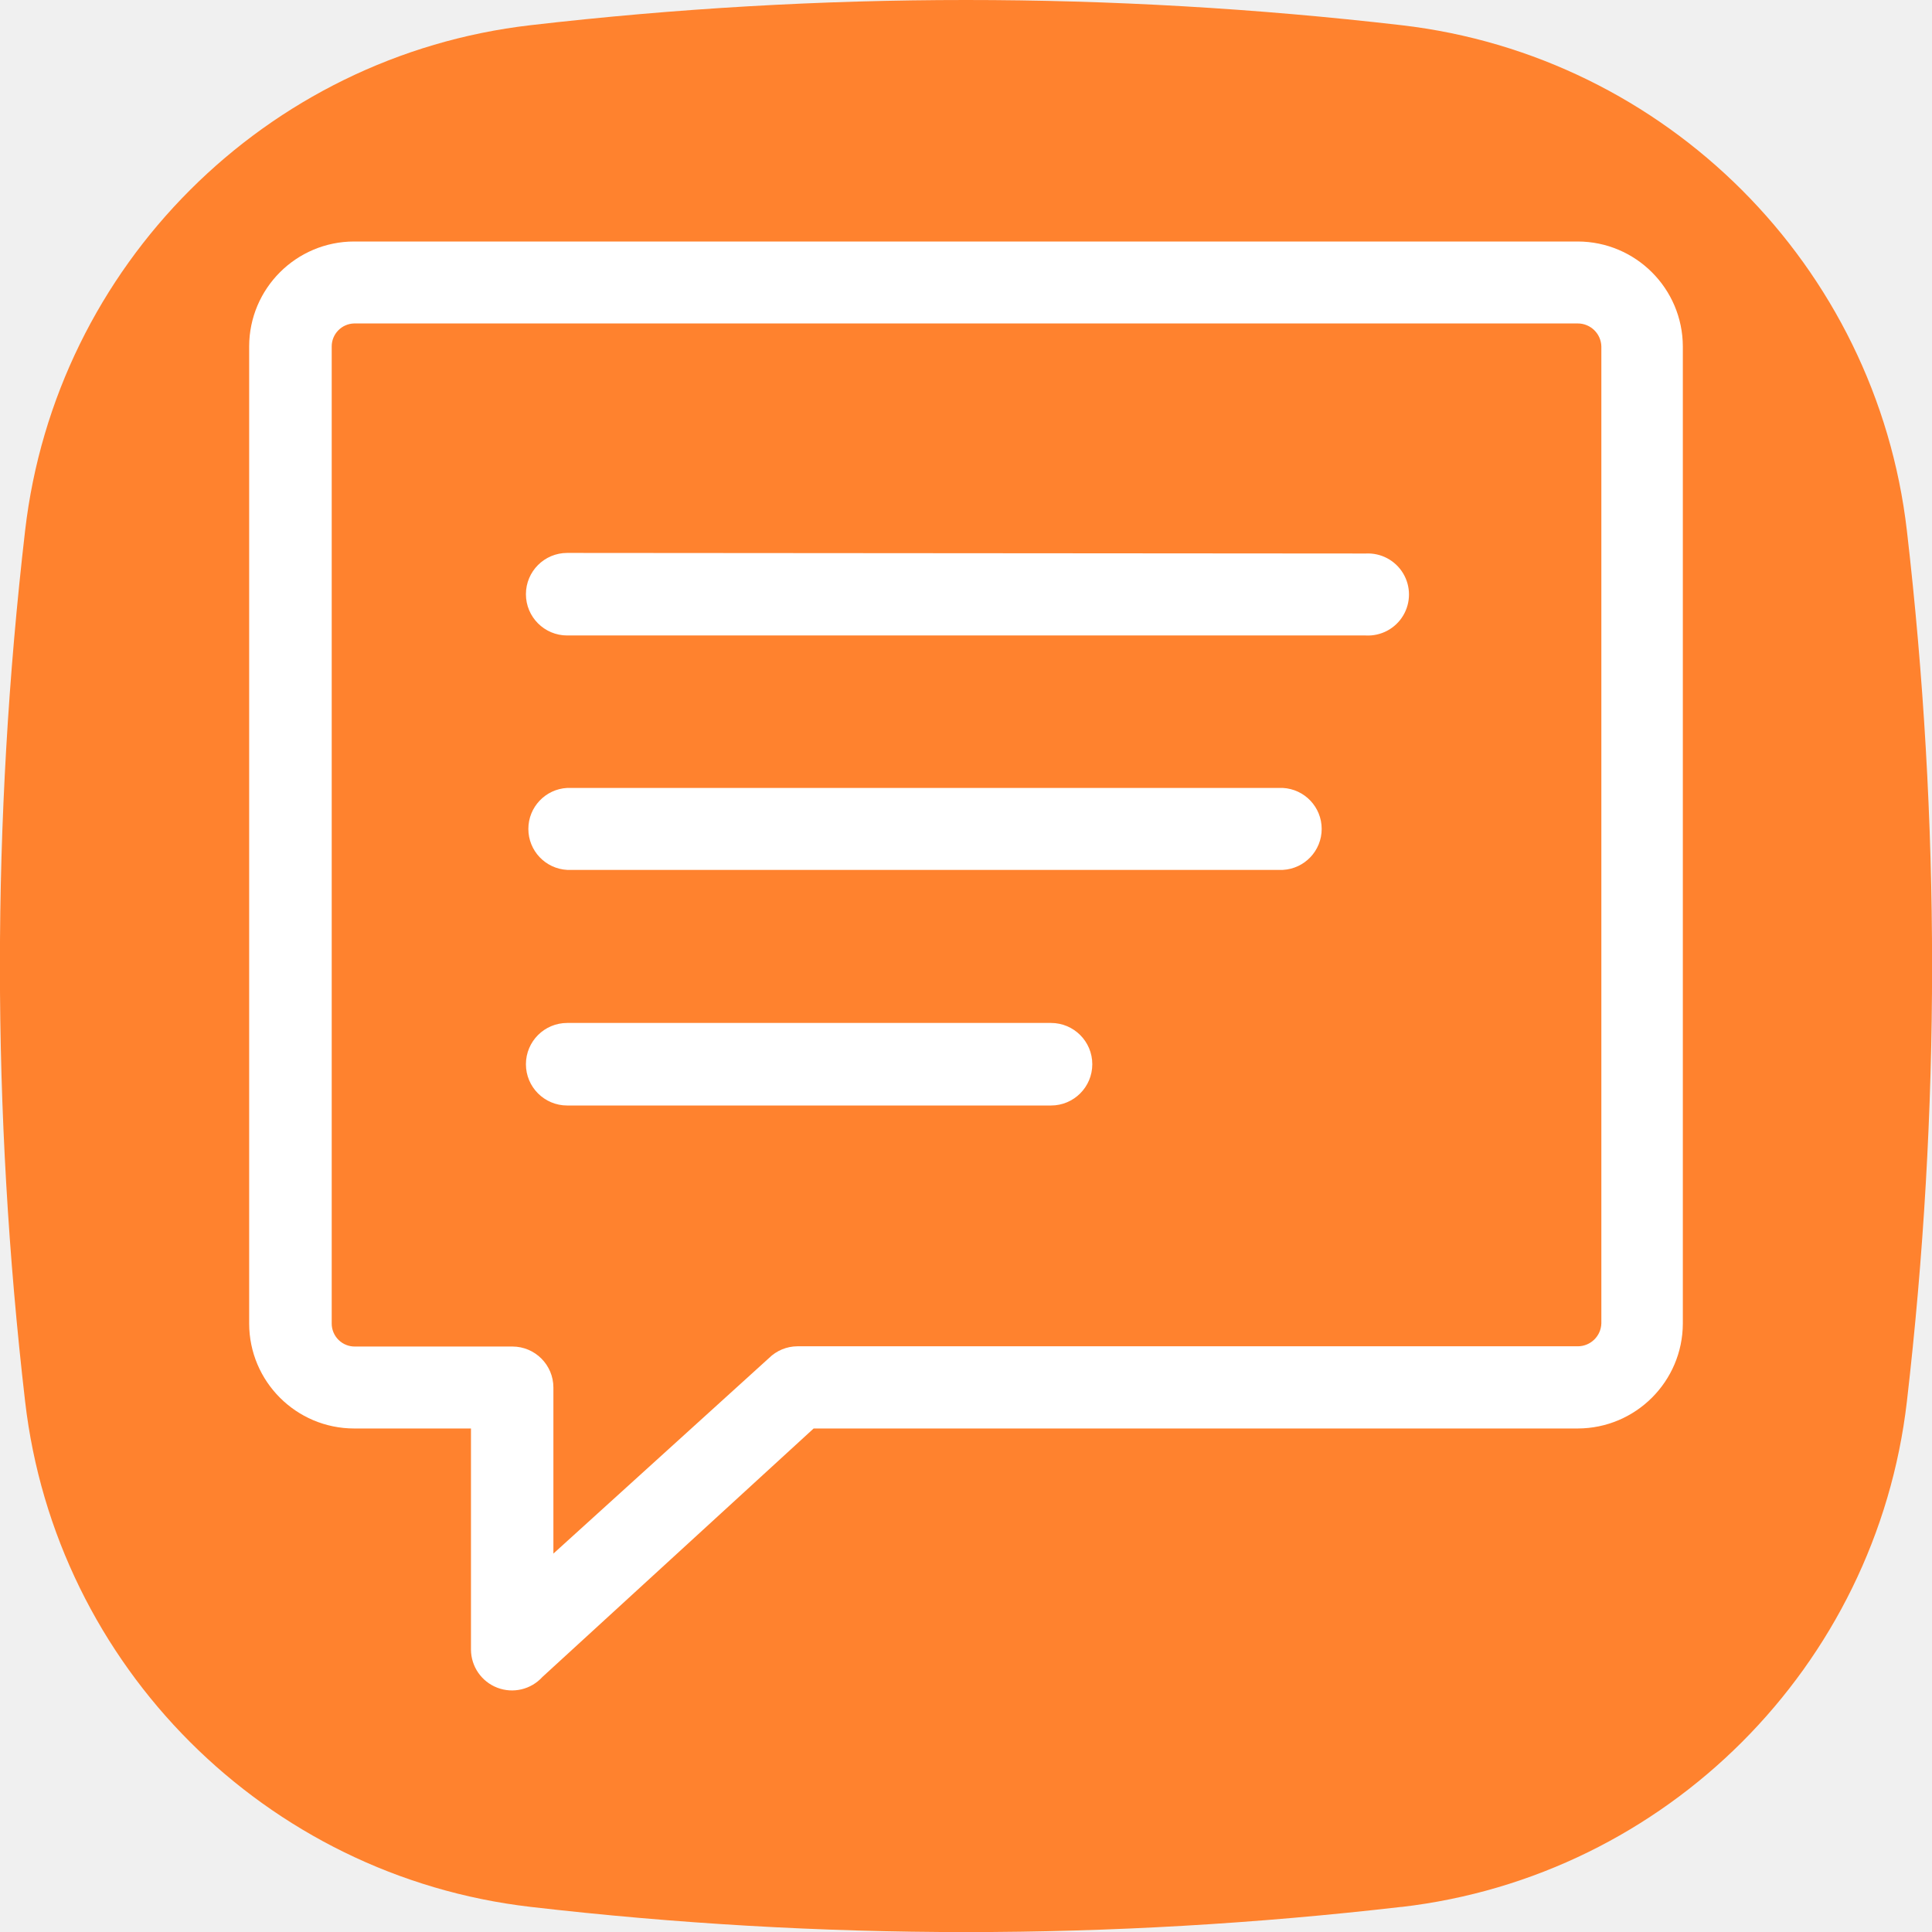
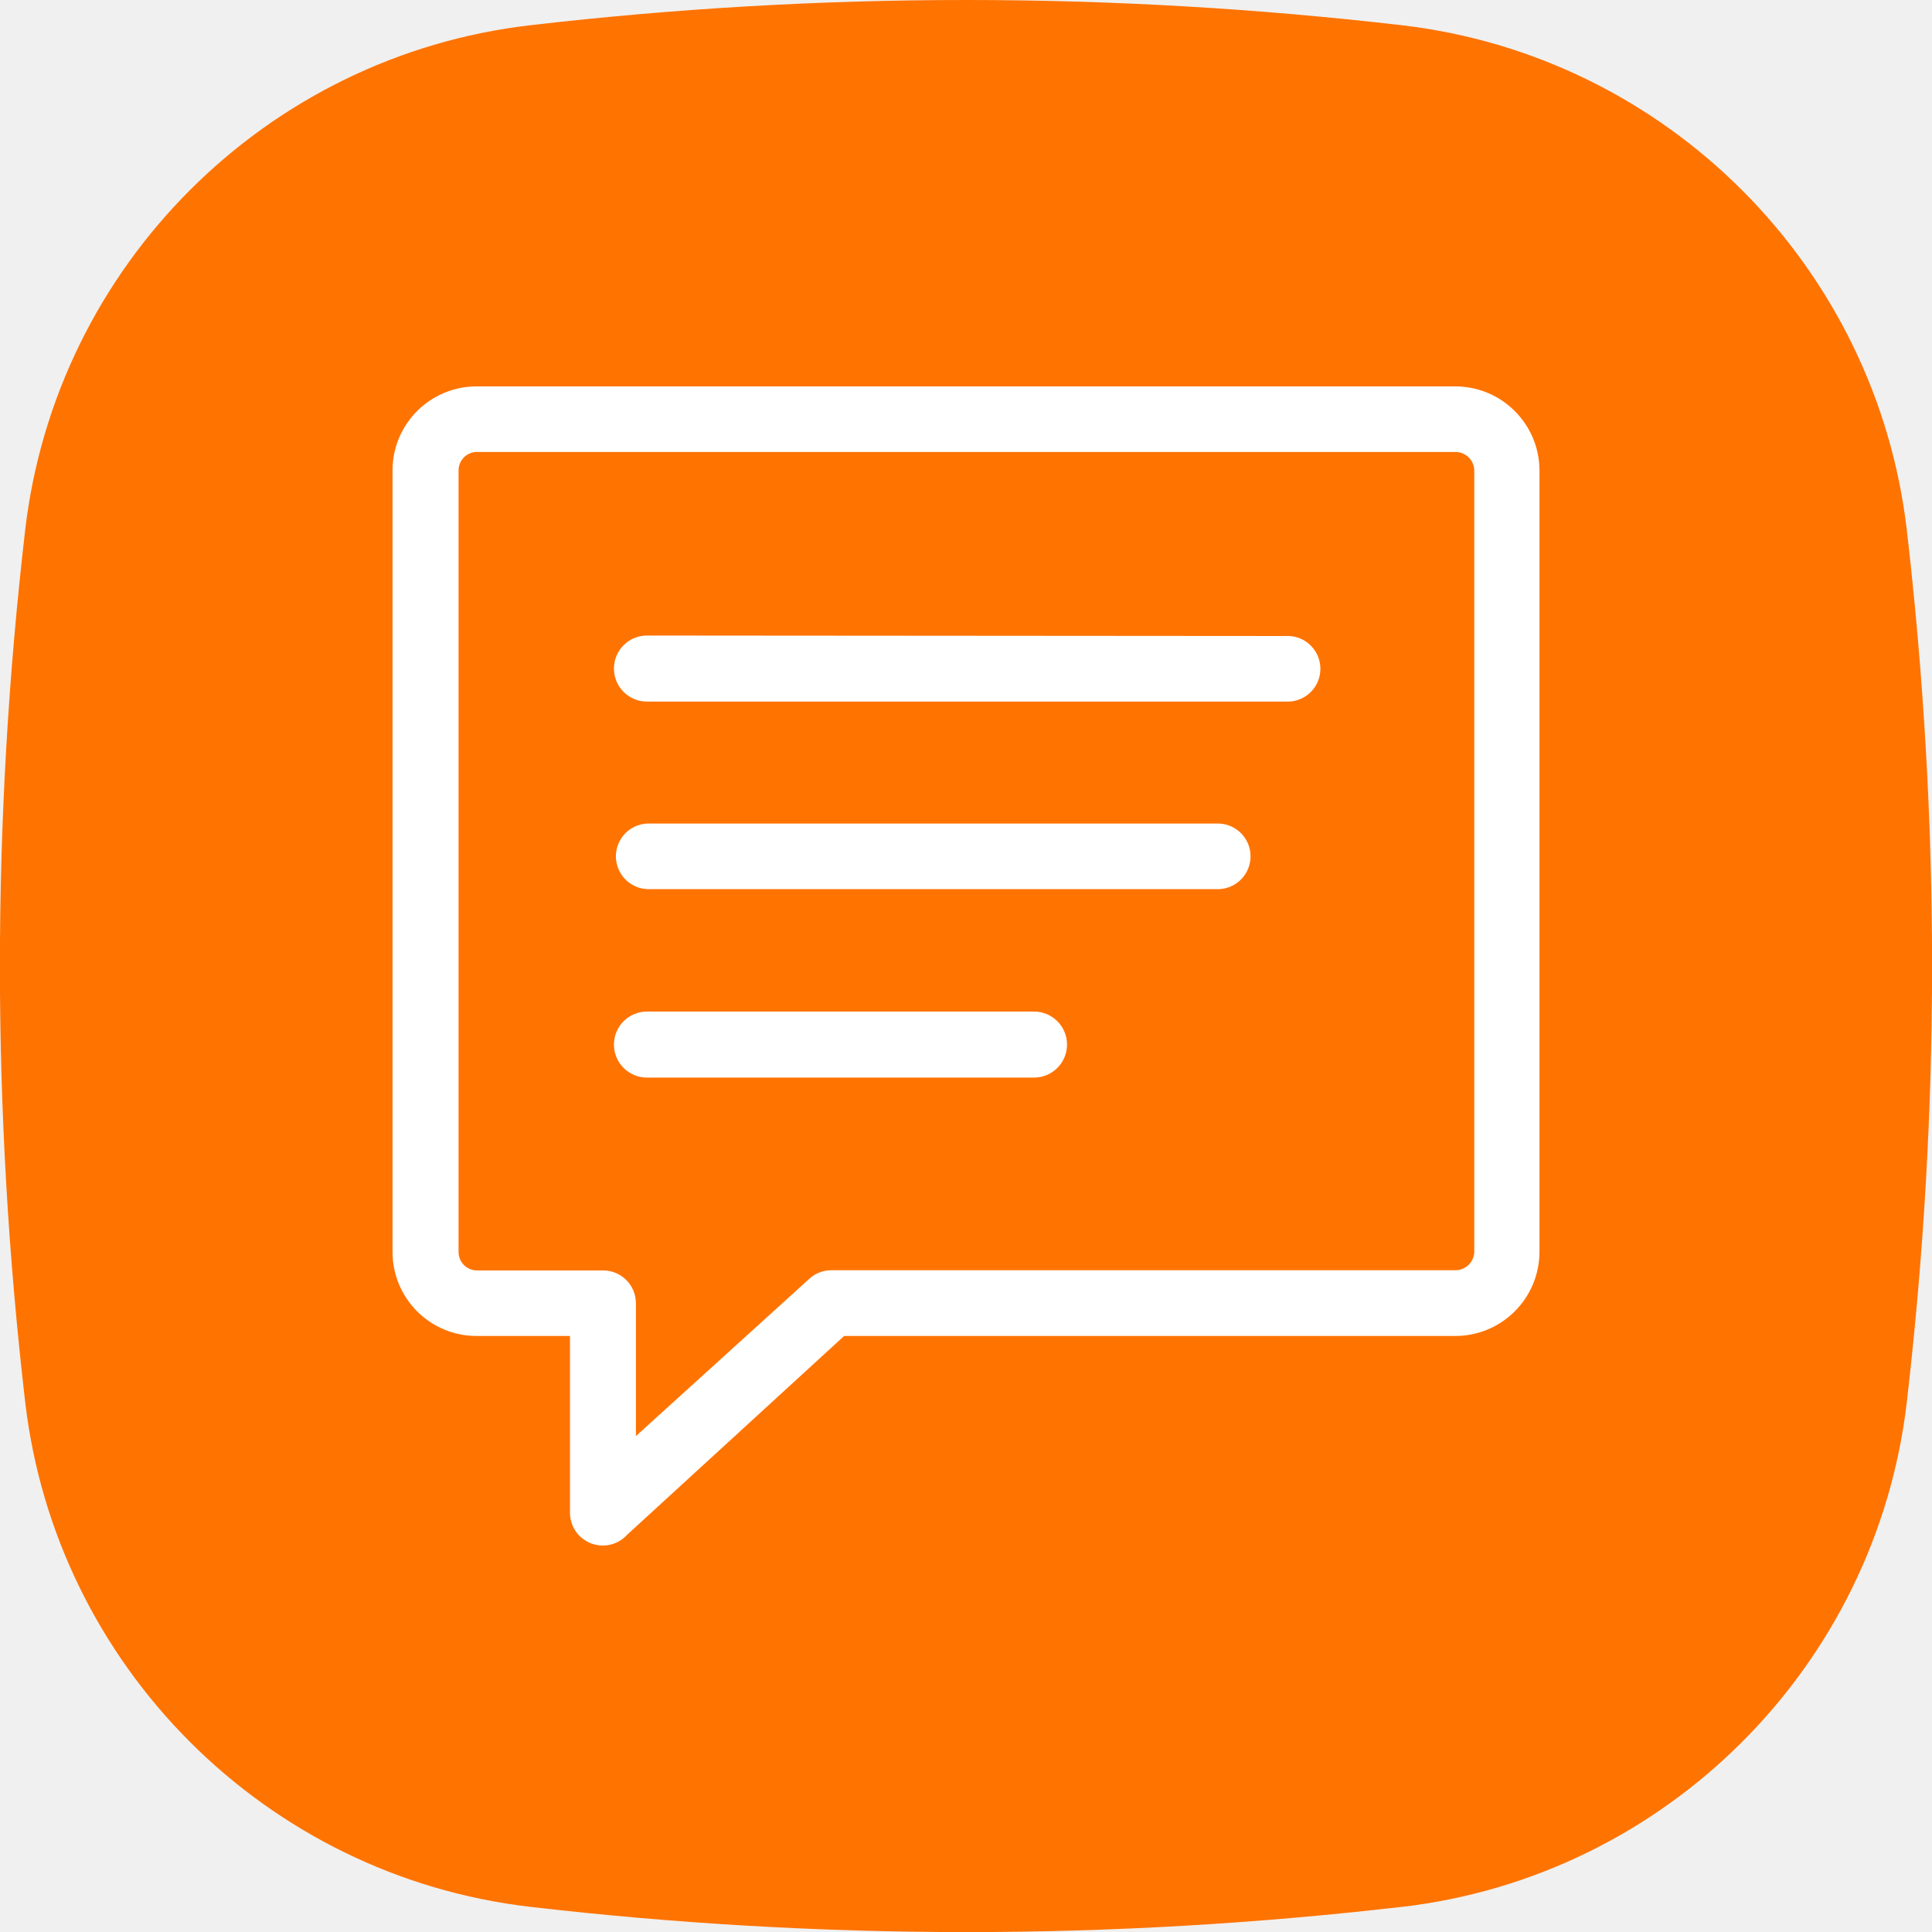
<svg xmlns="http://www.w3.org/2000/svg" id="Layer_1" data-name="Layer 1" viewBox="-0.65 0 122.88 122.88">
-   <path d="M88.482,121.283c-18.459,2.136,-36.919,2.136,-55.384,0c-16.846,-1.949,-30.203,-15.305,-32.151,-32.151c-2.136,-18.459,-2.136,-36.919,0,-55.384C2.896,16.901,16.252,3.546,33.098,1.602c18.459,-2.136,36.919,-2.136,55.384,0c16.846,1.949,30.203,15.305,32.151,32.151c2.136,18.459,2.136,36.919,0,55.384c-1.949,16.846,-15.305,30.203,-32.151,32.151Z" fill="#ff822e" class="svg-squircle-bg" />
-   <g transform="translate(60.79, 61.44) scale(0.75) translate(-60.79, -61.44)">
+   <path d="M88.482,121.283c-18.459,2.136,-36.919,2.136,-55.384,0c-16.846,-1.949,-30.203,-15.305,-32.151,-32.151c-2.136,-18.459,-2.136,-36.919,0,-55.384C2.896,16.901,16.252,3.546,33.098,1.602c18.459,-2.136,36.919,-2.136,55.384,0c16.846,1.949,30.203,15.305,32.151,32.151c2.136,18.459,2.136,36.919,0,55.384c-1.949,16.846,-15.305,30.203,-32.151,32.151Z" fill="#ff7300" class="svg-squircle-bg" />
+   <g transform="translate(60.79, 61.44) scale(0.6) translate(-60.79, -61.44)">
    <path d="M25.8,111.27,44.08,94.69a3.46,3.46,0,0,1,2.41-1h66.18a2,2,0,0,0,2-1.95V8.9a2,2,0,0,0-2-1.95H8.9A1.95,1.95,0,0,0,7,8.9V91.76a1.95,1.95,0,0,0,2,1.95H22.33a3.48,3.48,0,0,1,3.47,3.48v14.08Zm1.17-45a3.48,3.48,0,0,0,0,7H68a3.48,3.48,0,0,0,0-7Zm0-39.86a3.48,3.48,0,0,0,0,7H94.69a3.48,3.48,0,1,0,0-6.95Zm0,19.93a3.48,3.48,0,0,0,0,6.95H87.66a3.48,3.48,0,0,0,0-6.95Zm20.9,54.32-23,21.07a3.48,3.48,0,0,1-6.06-2.32V100.66H8.9A8.91,8.91,0,0,1,0,91.76V8.9A8.91,8.91,0,0,1,8.9,0H112.67a8.93,8.93,0,0,1,8.91,8.9V91.76a8.93,8.93,0,0,1-8.91,8.9Z" fill="#ffffff" />
  </g>
</svg>
